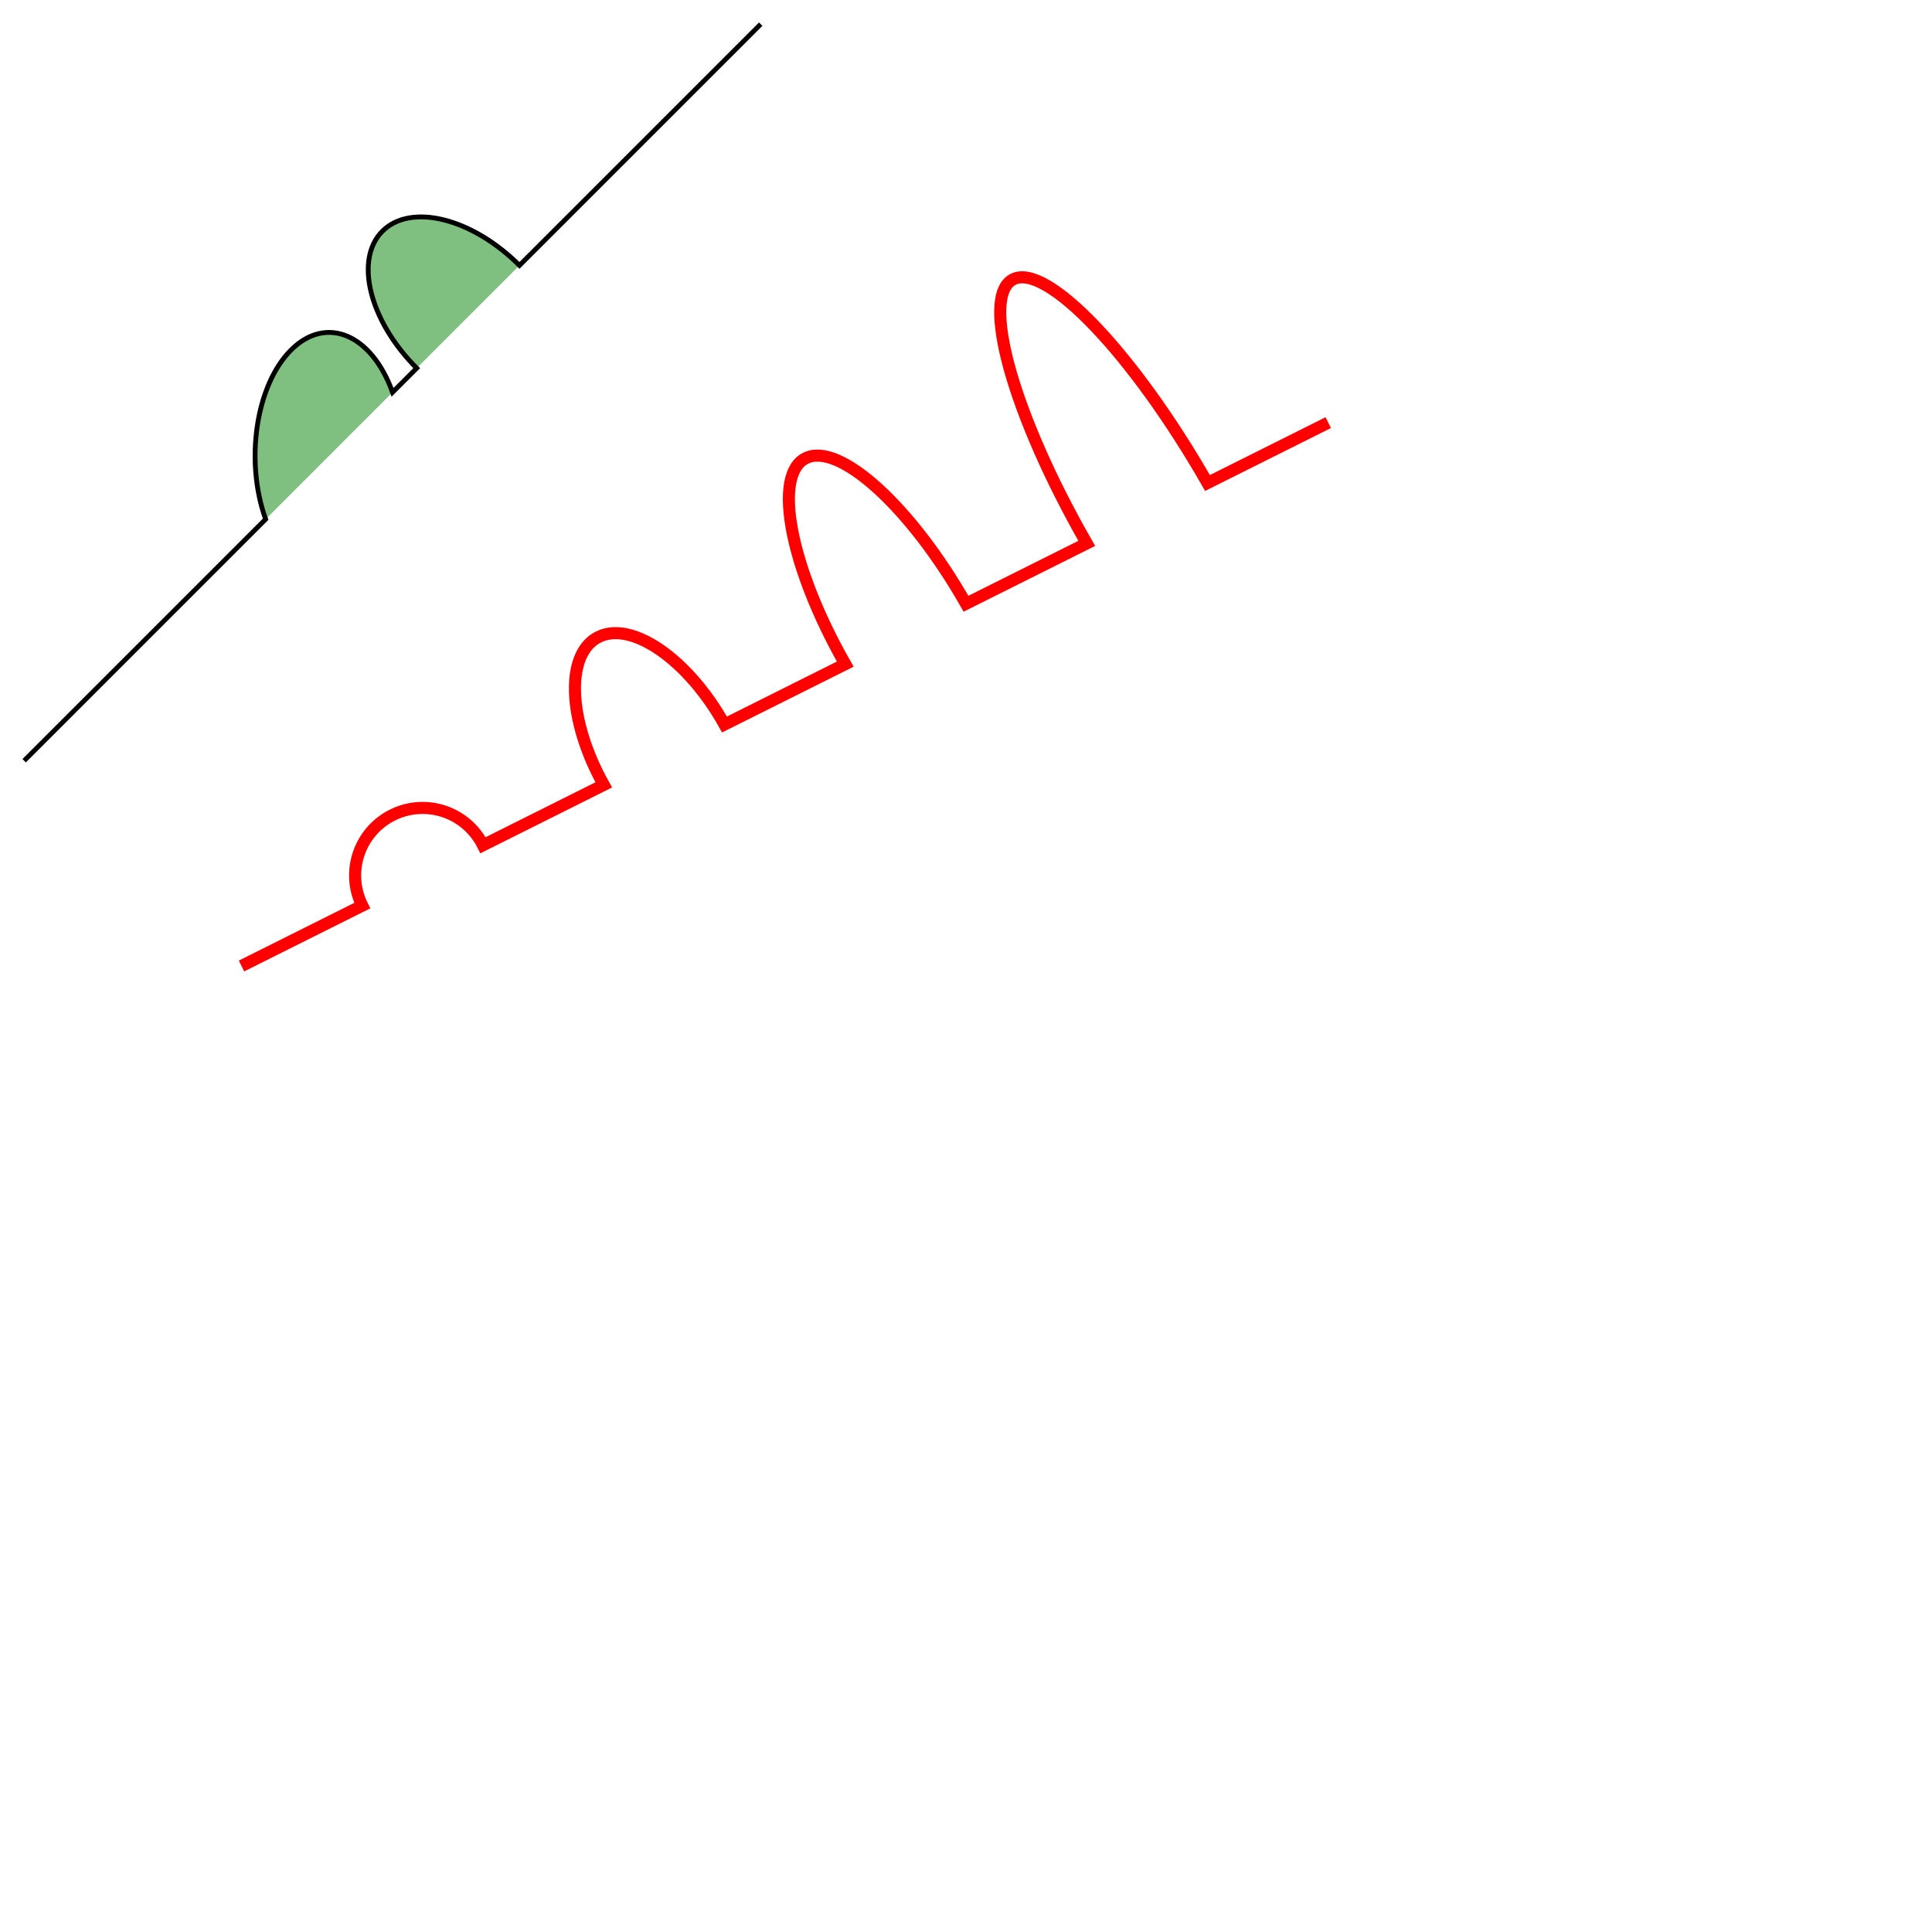
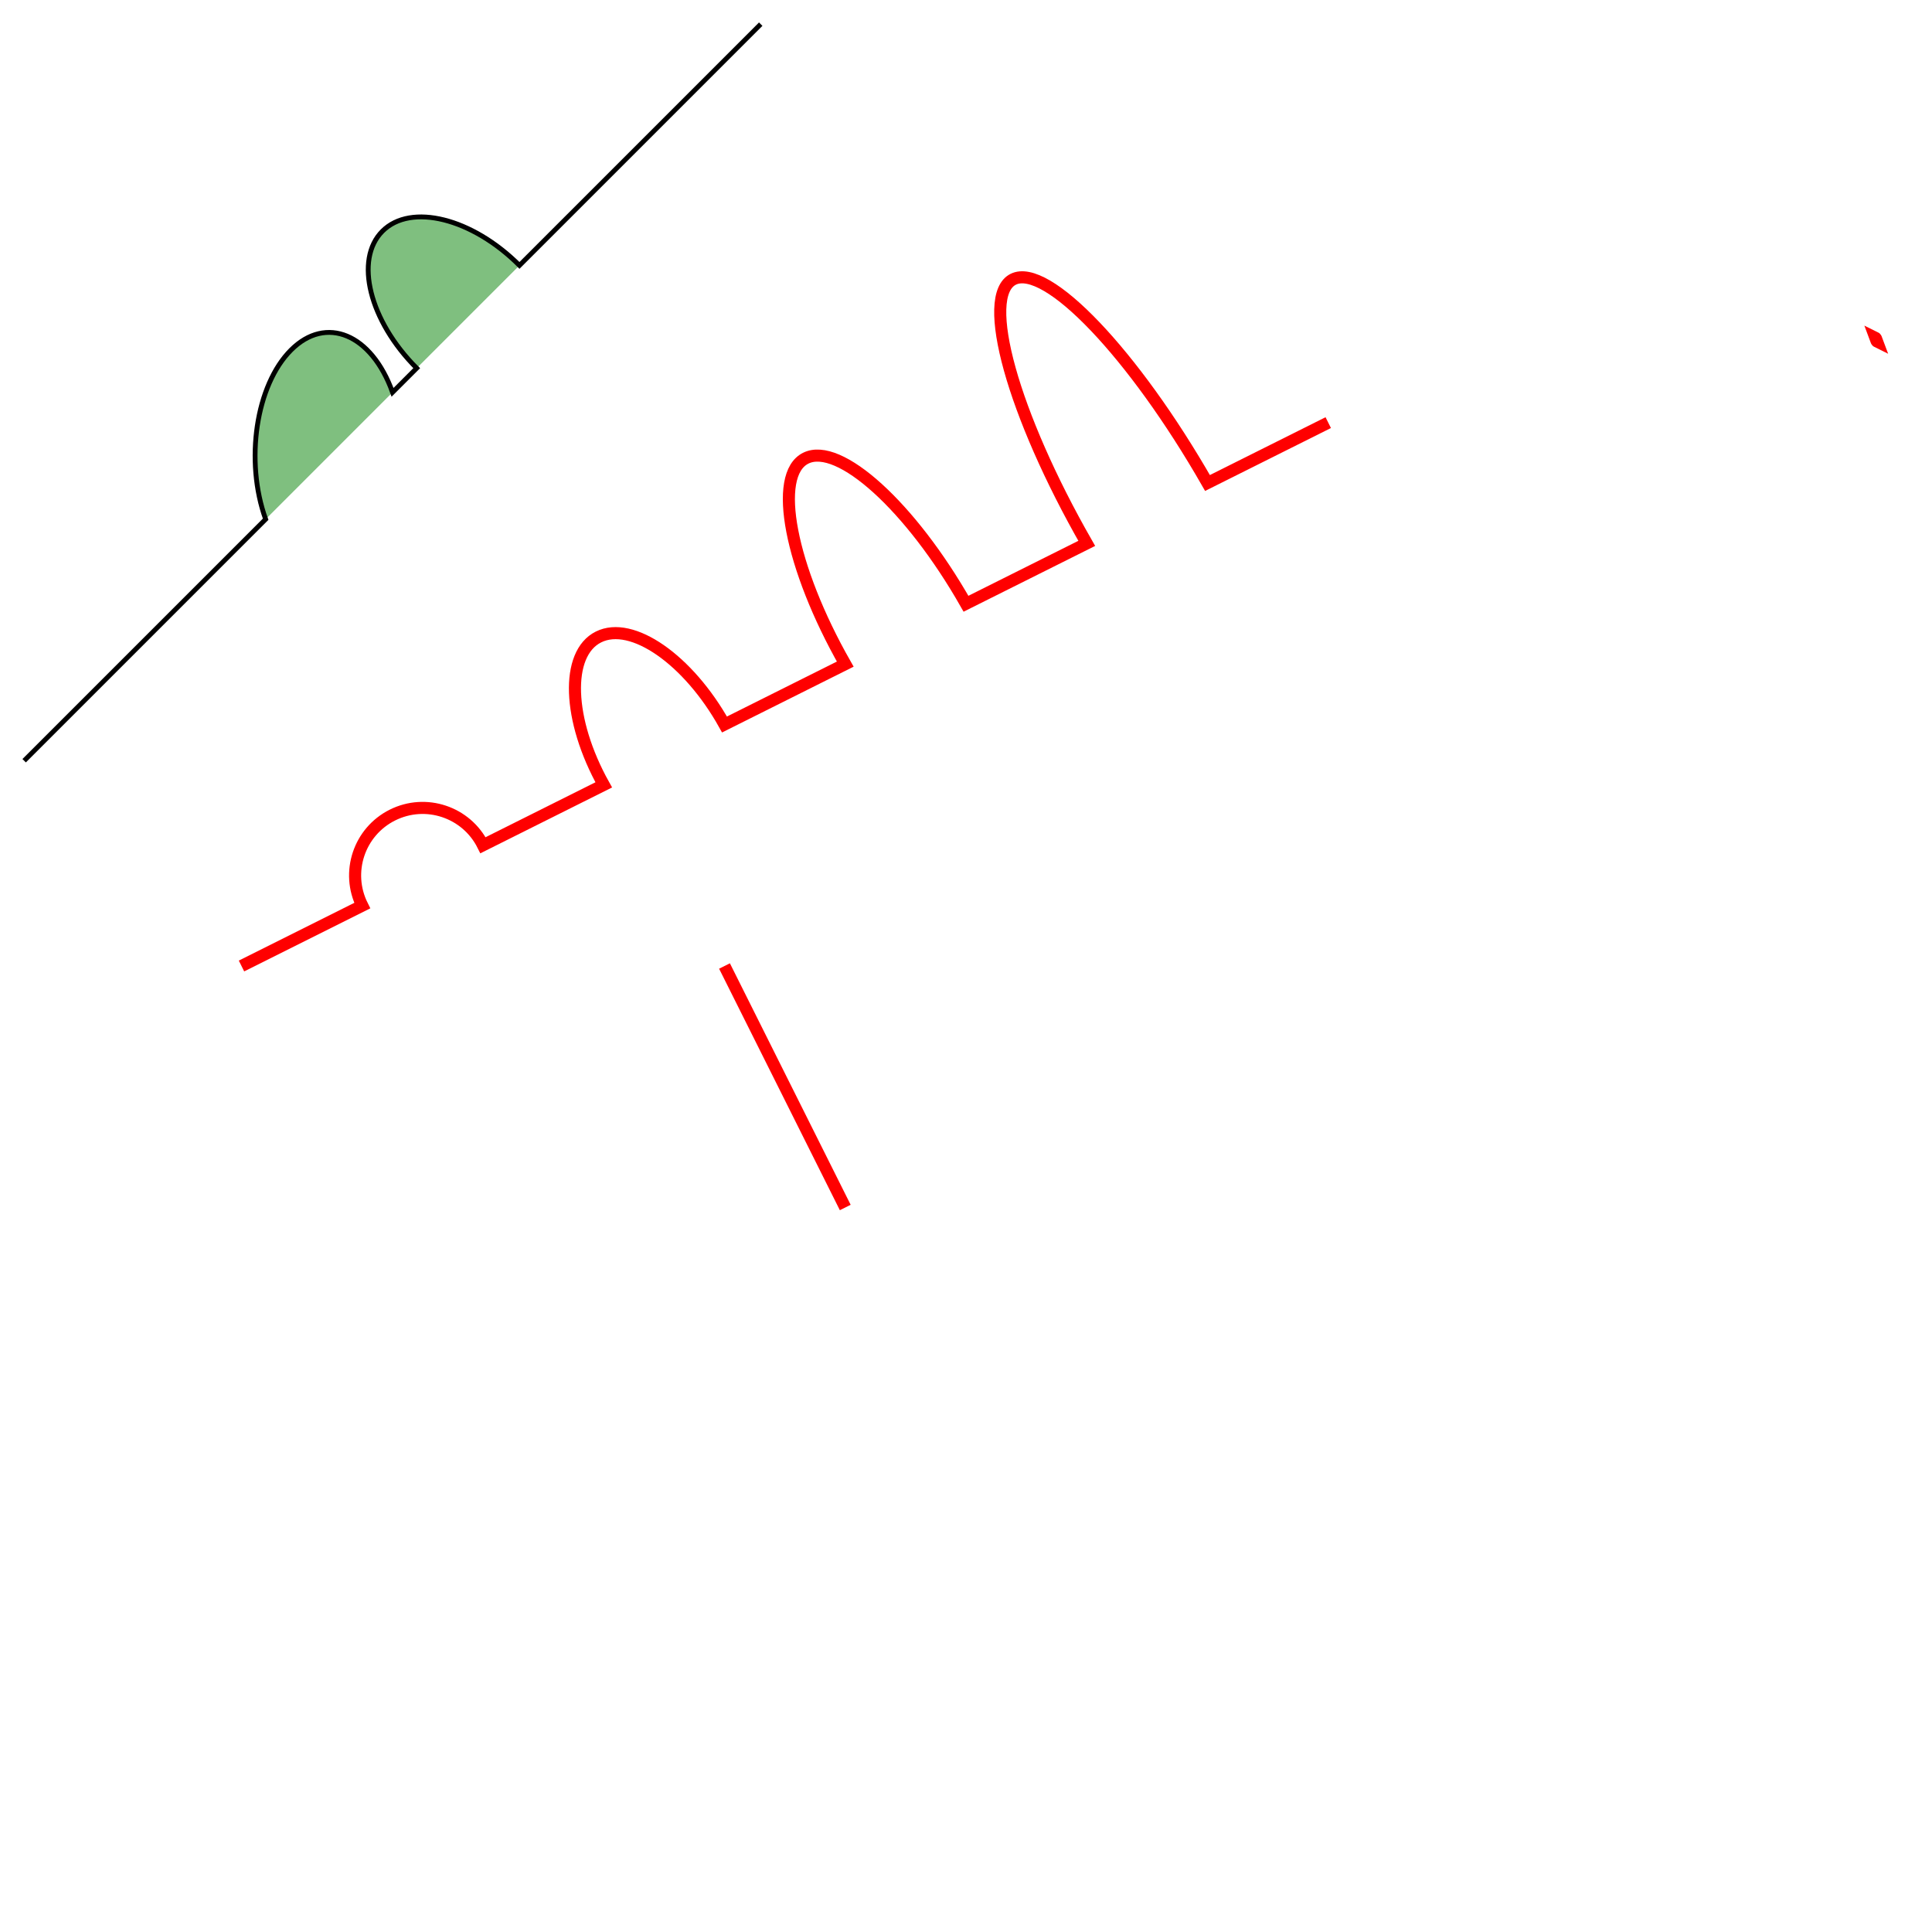
<svg xmlns="http://www.w3.org/2000/svg" width="800px" height="800px" version="1.1">
  <path d="M10 315            L 110 215            A 30 50 0 0 1 162.55 162.45            L 172.55 152.45            A 30 50 -45 0 1 215.1 109.9            L 315 10" stroke="black" fill="green" stroke-width="2" fill-opacity="0.5" />
  <path d="M100,400 l 50,-25             a25,25 -30 0,1 50,-25 l 50,-25             a25,50 -30 0,1 50,-25 l 50,-25             a25,75 -30 0,1 50,-25 l 50,-25             a25,100 -30 0,1 50,-25 l 50,-25" fill="none" stroke="red" stroke-width="5" />
+   <path d="M300,400 a0,0,0,0,1,50,100" fill="none" stroke="red" stroke-width="5" />
+   <path d="M777.3,141.47l-.5-1.34a.55.55,0,0,0-.27-.29l0,0,.5,1.34a.55.55,0,0,0,.27.29A.05.05,0,0,0,777.3,141.47Z" fill="none" stroke="red" stroke-width="5" />
</svg>
